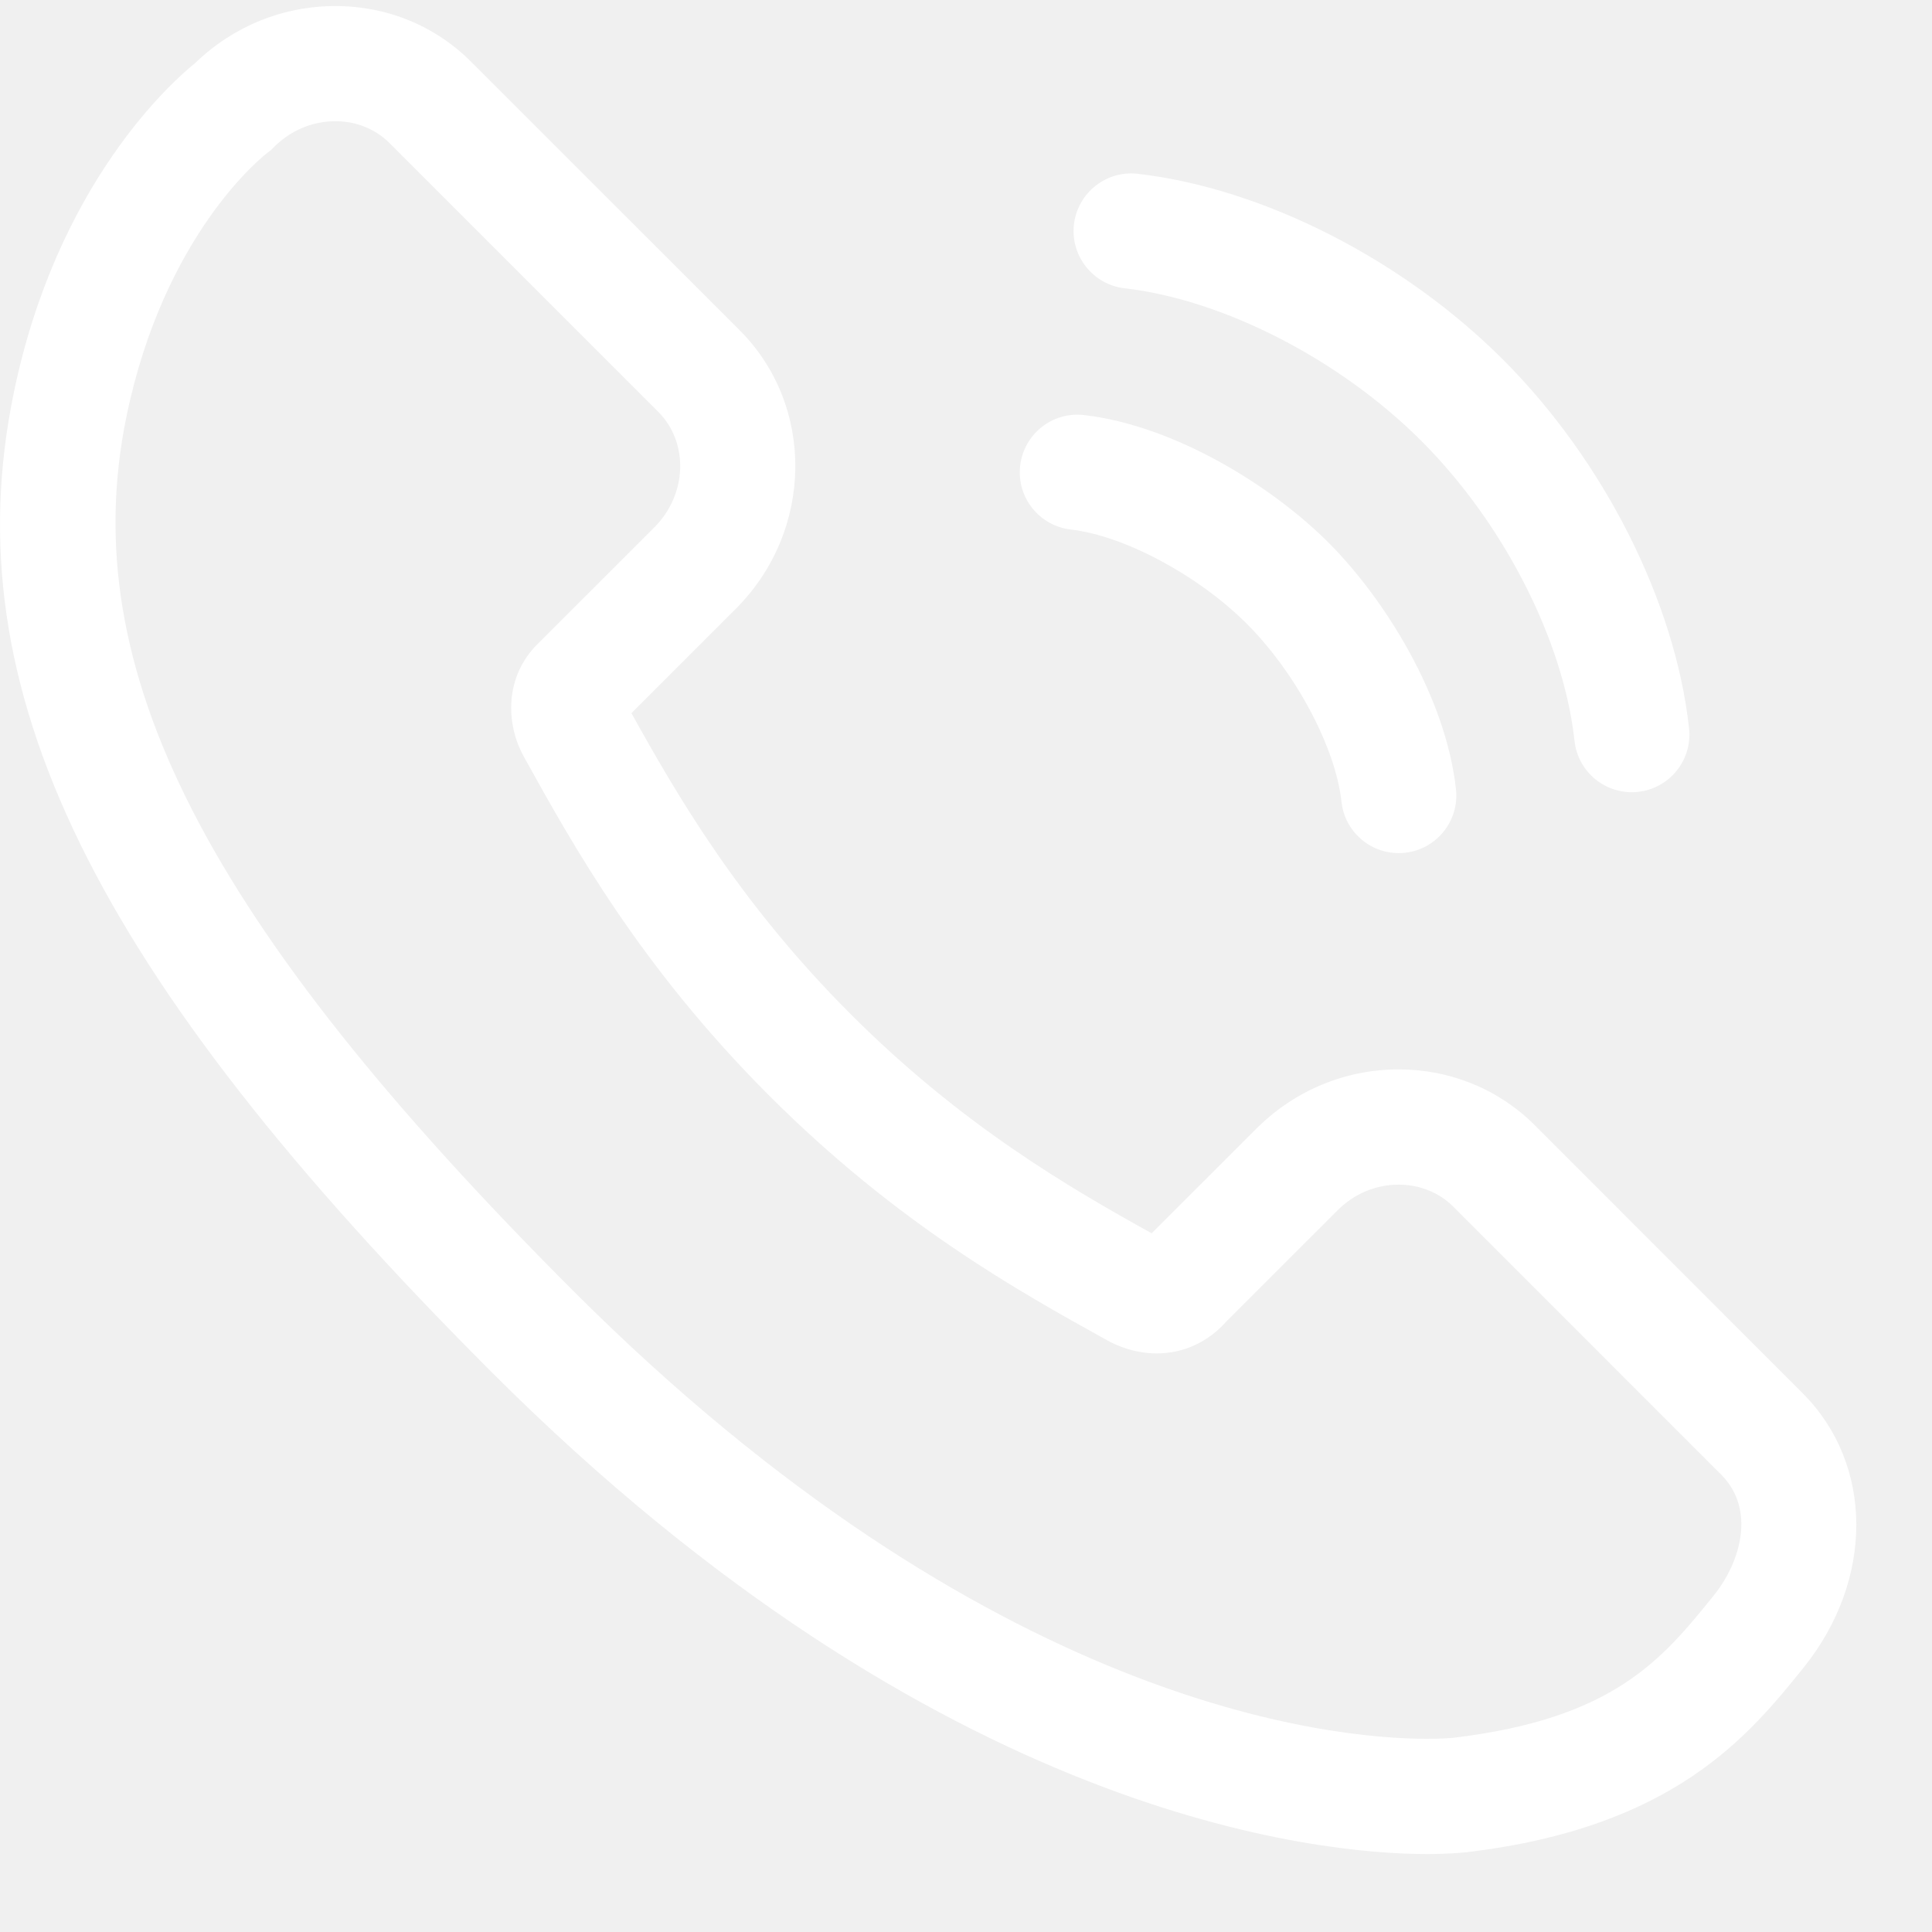
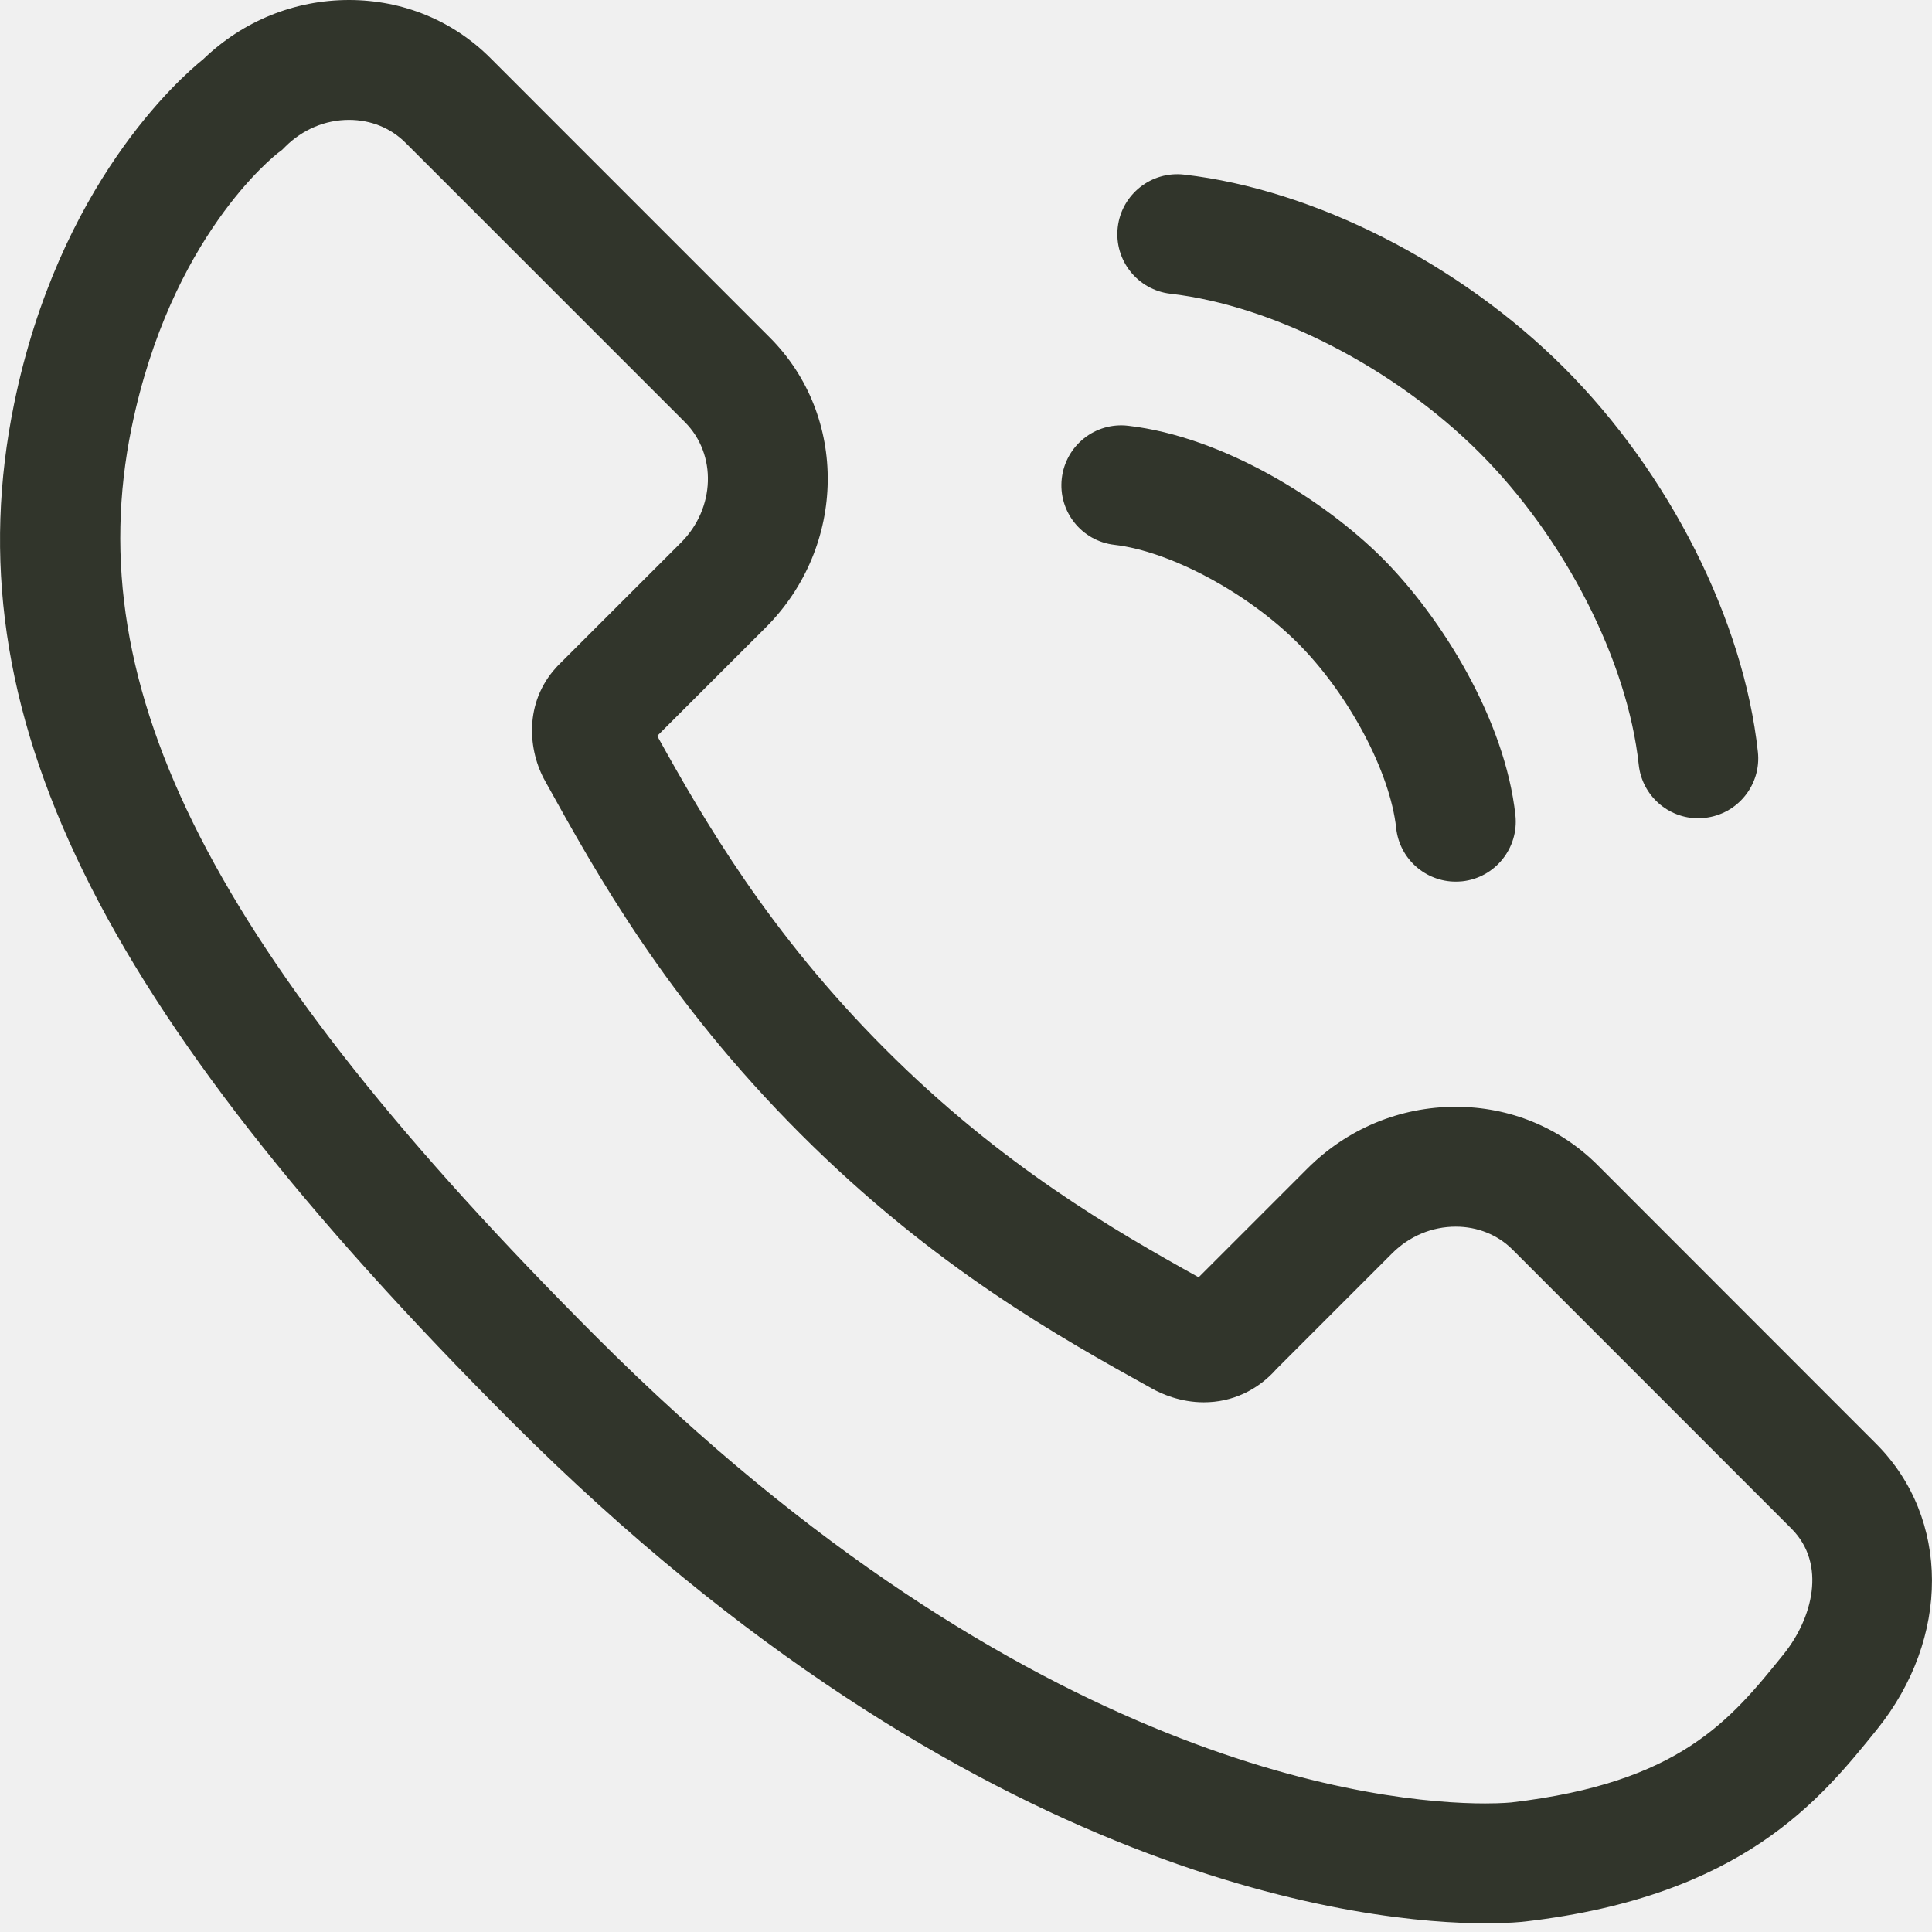
- <svg xmlns="http://www.w3.org/2000/svg" width="23" height="23" viewBox="0 0 23 23" fill="none">
-   <path d="M21.463 16.589L18.269 13.393C17.84 12.966 17.265 12.731 16.651 12.731C16.013 12.731 15.41 12.983 14.954 13.439L13.71 14.682C12.744 14.145 11.46 13.407 10.127 12.073C8.795 10.741 8.057 9.461 7.517 8.49L8.761 7.246C9.687 6.319 9.706 4.831 8.804 3.93L5.61 0.737C5.183 0.308 4.608 0.072 3.993 0.072C3.368 0.072 2.778 0.312 2.324 0.75C2.05 0.971 0.674 2.186 0.161 4.691C-0.557 8.198 1.093 11.573 5.856 16.338C11.178 21.658 15.721 22.072 16.986 22.072C17.25 22.072 17.409 22.055 17.451 22.051C19.933 21.76 20.822 20.657 21.471 19.853C22.311 18.81 22.308 17.437 21.463 16.589ZM20.403 18.992C19.793 19.748 19.217 20.463 17.292 20.689C17.291 20.689 17.185 20.7 16.986 20.7C15.854 20.7 11.775 20.316 6.826 15.369C2.433 10.974 0.891 7.96 1.504 4.966C1.952 2.781 3.139 1.852 3.186 1.817L3.227 1.786L3.262 1.75C3.461 1.552 3.72 1.443 3.993 1.443C4.241 1.443 4.471 1.536 4.64 1.706L7.834 4.9C8.202 5.267 8.182 5.885 7.791 6.277L6.384 7.683L6.361 7.707C5.994 8.111 6.037 8.657 6.239 9.013C6.822 10.065 7.621 11.506 9.157 13.043C10.689 14.574 12.127 15.372 13.177 15.954C13.281 16.013 13.498 16.112 13.77 16.112C14.09 16.112 14.385 15.976 14.602 15.729L15.923 14.409C16.12 14.211 16.379 14.103 16.651 14.103C16.9 14.103 17.131 14.196 17.3 14.364L20.492 17.557C20.897 17.964 20.73 18.586 20.403 18.992Z" fill="white" />
-   <path d="M13.388 3.432C14.566 3.567 15.954 4.281 16.922 5.25C17.9 6.227 18.615 7.629 18.744 8.819C18.782 9.171 19.08 9.431 19.425 9.431C19.45 9.431 19.475 9.43 19.5 9.427C19.877 9.386 20.148 9.048 20.108 8.672C19.944 7.166 19.095 5.483 17.892 4.28C16.7 3.088 15.034 2.241 13.545 2.069C13.169 2.026 12.829 2.296 12.785 2.672C12.742 3.048 13.012 3.388 13.388 3.432Z" fill="white" />
-   <path d="M12.748 6.304C13.385 6.377 14.267 6.85 14.844 7.427C15.427 8.01 15.9 8.9 15.97 9.544C16.008 9.896 16.305 10.156 16.651 10.156C16.676 10.156 16.701 10.155 16.726 10.152C17.102 10.111 17.374 9.773 17.333 9.397C17.214 8.297 16.484 7.128 15.814 6.458C15.149 5.793 13.992 5.067 12.904 4.941C12.528 4.898 12.188 5.168 12.145 5.544C12.101 5.92 12.371 6.26 12.748 6.304Z" fill="white" />
+ <svg xmlns="http://www.w3.org/2000/svg" width="24" height="24" viewBox="0 0 24 24" fill="none">
+   <path d="M23.309 17.938L19.84 14.467C19.374 14.004 18.751 13.749 18.084 13.749C17.39 13.749 16.735 14.022 16.24 14.517L14.89 15.867C13.841 15.284 12.446 14.482 10.998 13.034C9.552 11.587 8.75 10.197 8.164 9.142L9.515 7.792C10.52 6.785 10.541 5.169 9.561 4.191L6.093 0.722C5.629 0.257 5.005 0 4.336 0C3.658 0 3.017 0.261 2.524 0.736C2.226 0.976 0.732 2.296 0.175 5.017C-0.605 8.826 1.187 12.49 6.36 17.666C12.139 23.443 17.073 23.892 18.448 23.892C18.734 23.892 18.907 23.875 18.953 23.869C21.648 23.553 22.613 22.357 23.317 21.483C24.23 20.35 24.227 18.859 23.309 17.938ZM22.158 20.548C21.496 21.369 20.87 22.145 18.779 22.39C18.778 22.39 18.664 22.403 18.448 22.403C17.218 22.403 12.788 21.985 7.413 16.613C2.642 11.84 0.968 8.567 1.634 5.316C2.12 2.942 3.41 1.933 3.46 1.895L3.504 1.862L3.543 1.823C3.759 1.608 4.04 1.489 4.336 1.489C4.606 1.489 4.855 1.59 5.039 1.775L8.508 5.244C8.907 5.643 8.886 6.313 8.461 6.739L6.933 8.266L6.908 8.293C6.509 8.731 6.556 9.324 6.776 9.71C7.409 10.853 8.276 12.418 9.945 14.087C11.608 15.75 13.171 16.617 14.31 17.249C14.424 17.313 14.66 17.42 14.954 17.42C15.303 17.42 15.622 17.273 15.859 17.004L17.293 15.57C17.507 15.356 17.788 15.238 18.084 15.238C18.354 15.238 18.605 15.339 18.788 15.522L22.255 18.99C22.695 19.432 22.513 20.107 22.158 20.548Z" fill="#31352B" />
+   <path d="M14.54 3.649C15.819 3.796 17.326 4.571 18.378 5.623C19.44 6.685 20.217 8.207 20.357 9.5C20.398 9.882 20.721 10.165 21.096 10.165C21.123 10.165 21.15 10.163 21.177 10.16C21.586 10.116 21.882 9.748 21.837 9.34C21.66 7.705 20.738 5.877 19.431 4.57C18.136 3.275 16.328 2.355 14.71 2.169C14.302 2.122 13.932 2.415 13.885 2.824C13.838 3.232 14.131 3.602 14.54 3.649Z" fill="#31352B" />
+   <path d="M13.844 6.768C14.536 6.848 15.494 7.361 16.121 7.988C16.754 8.621 17.268 9.588 17.344 10.288C17.385 10.669 17.708 10.952 18.083 10.952C18.11 10.952 18.137 10.95 18.165 10.948C18.573 10.903 18.869 10.536 18.825 10.127C18.695 8.933 17.902 7.664 17.174 6.935C16.453 6.214 15.196 5.425 14.014 5.289C13.605 5.241 13.237 5.535 13.19 5.943C13.143 6.352 13.436 6.721 13.844 6.768Z" fill="#31352B" />
</svg>
